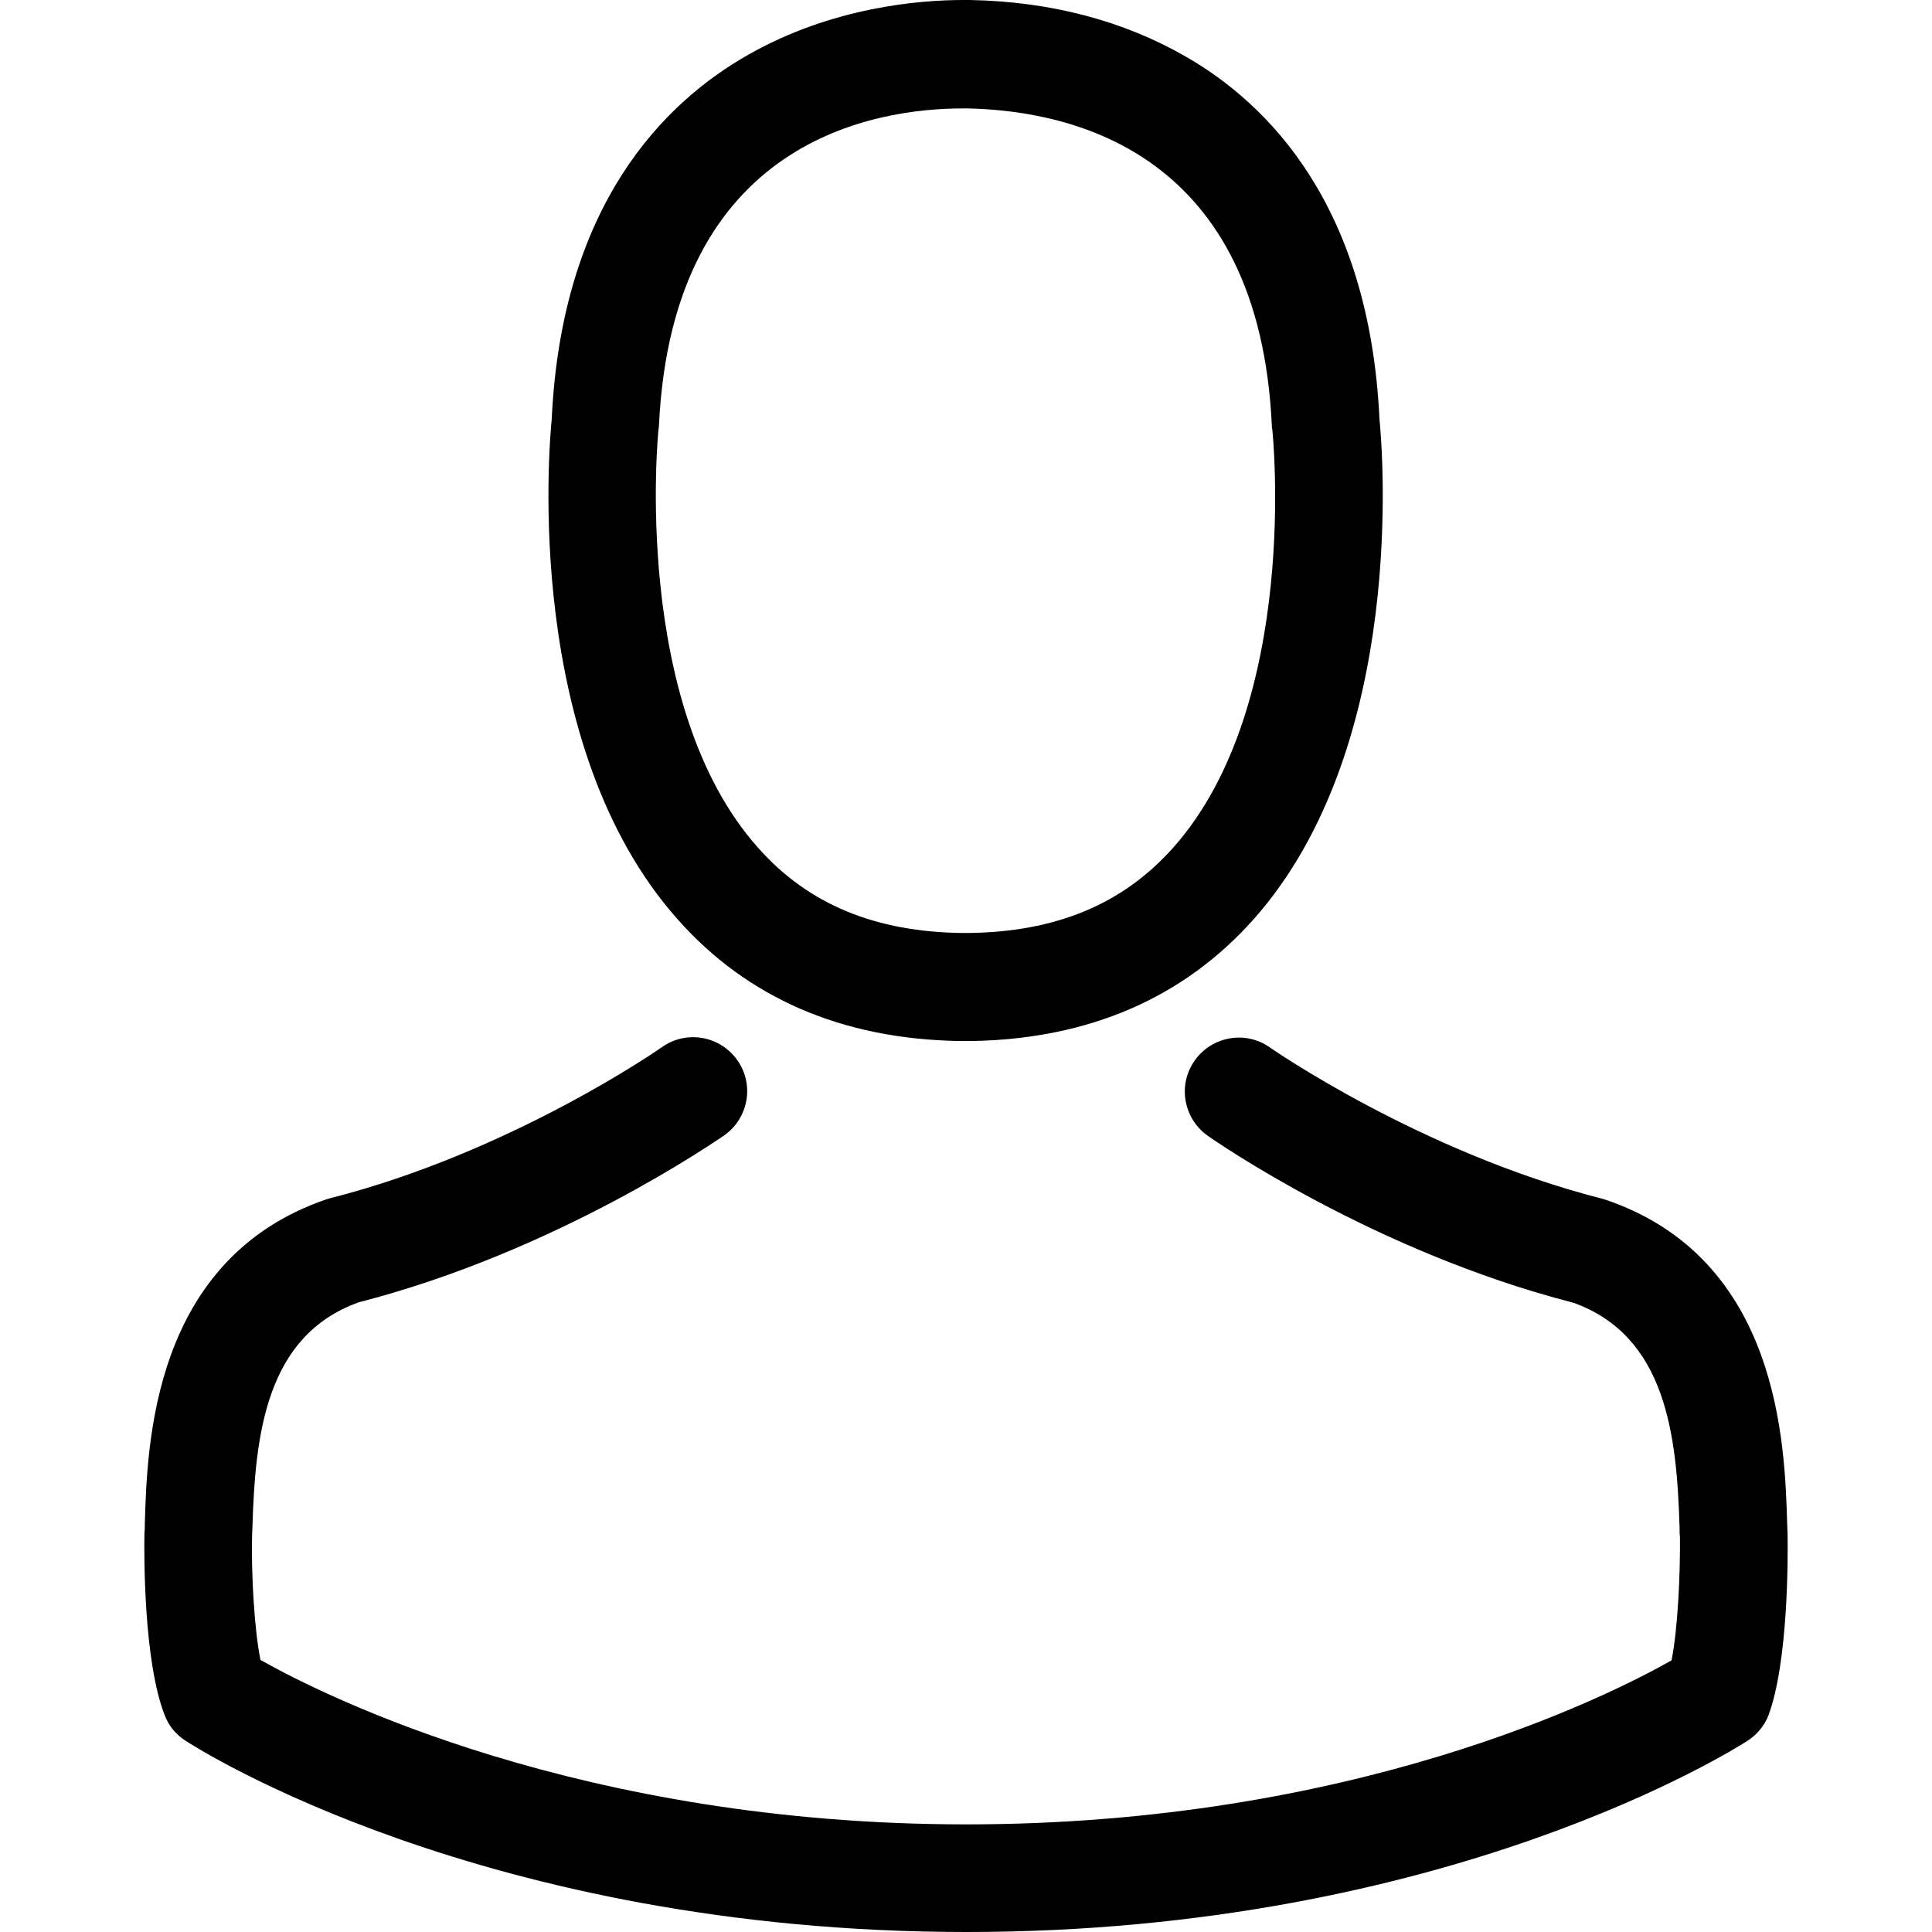
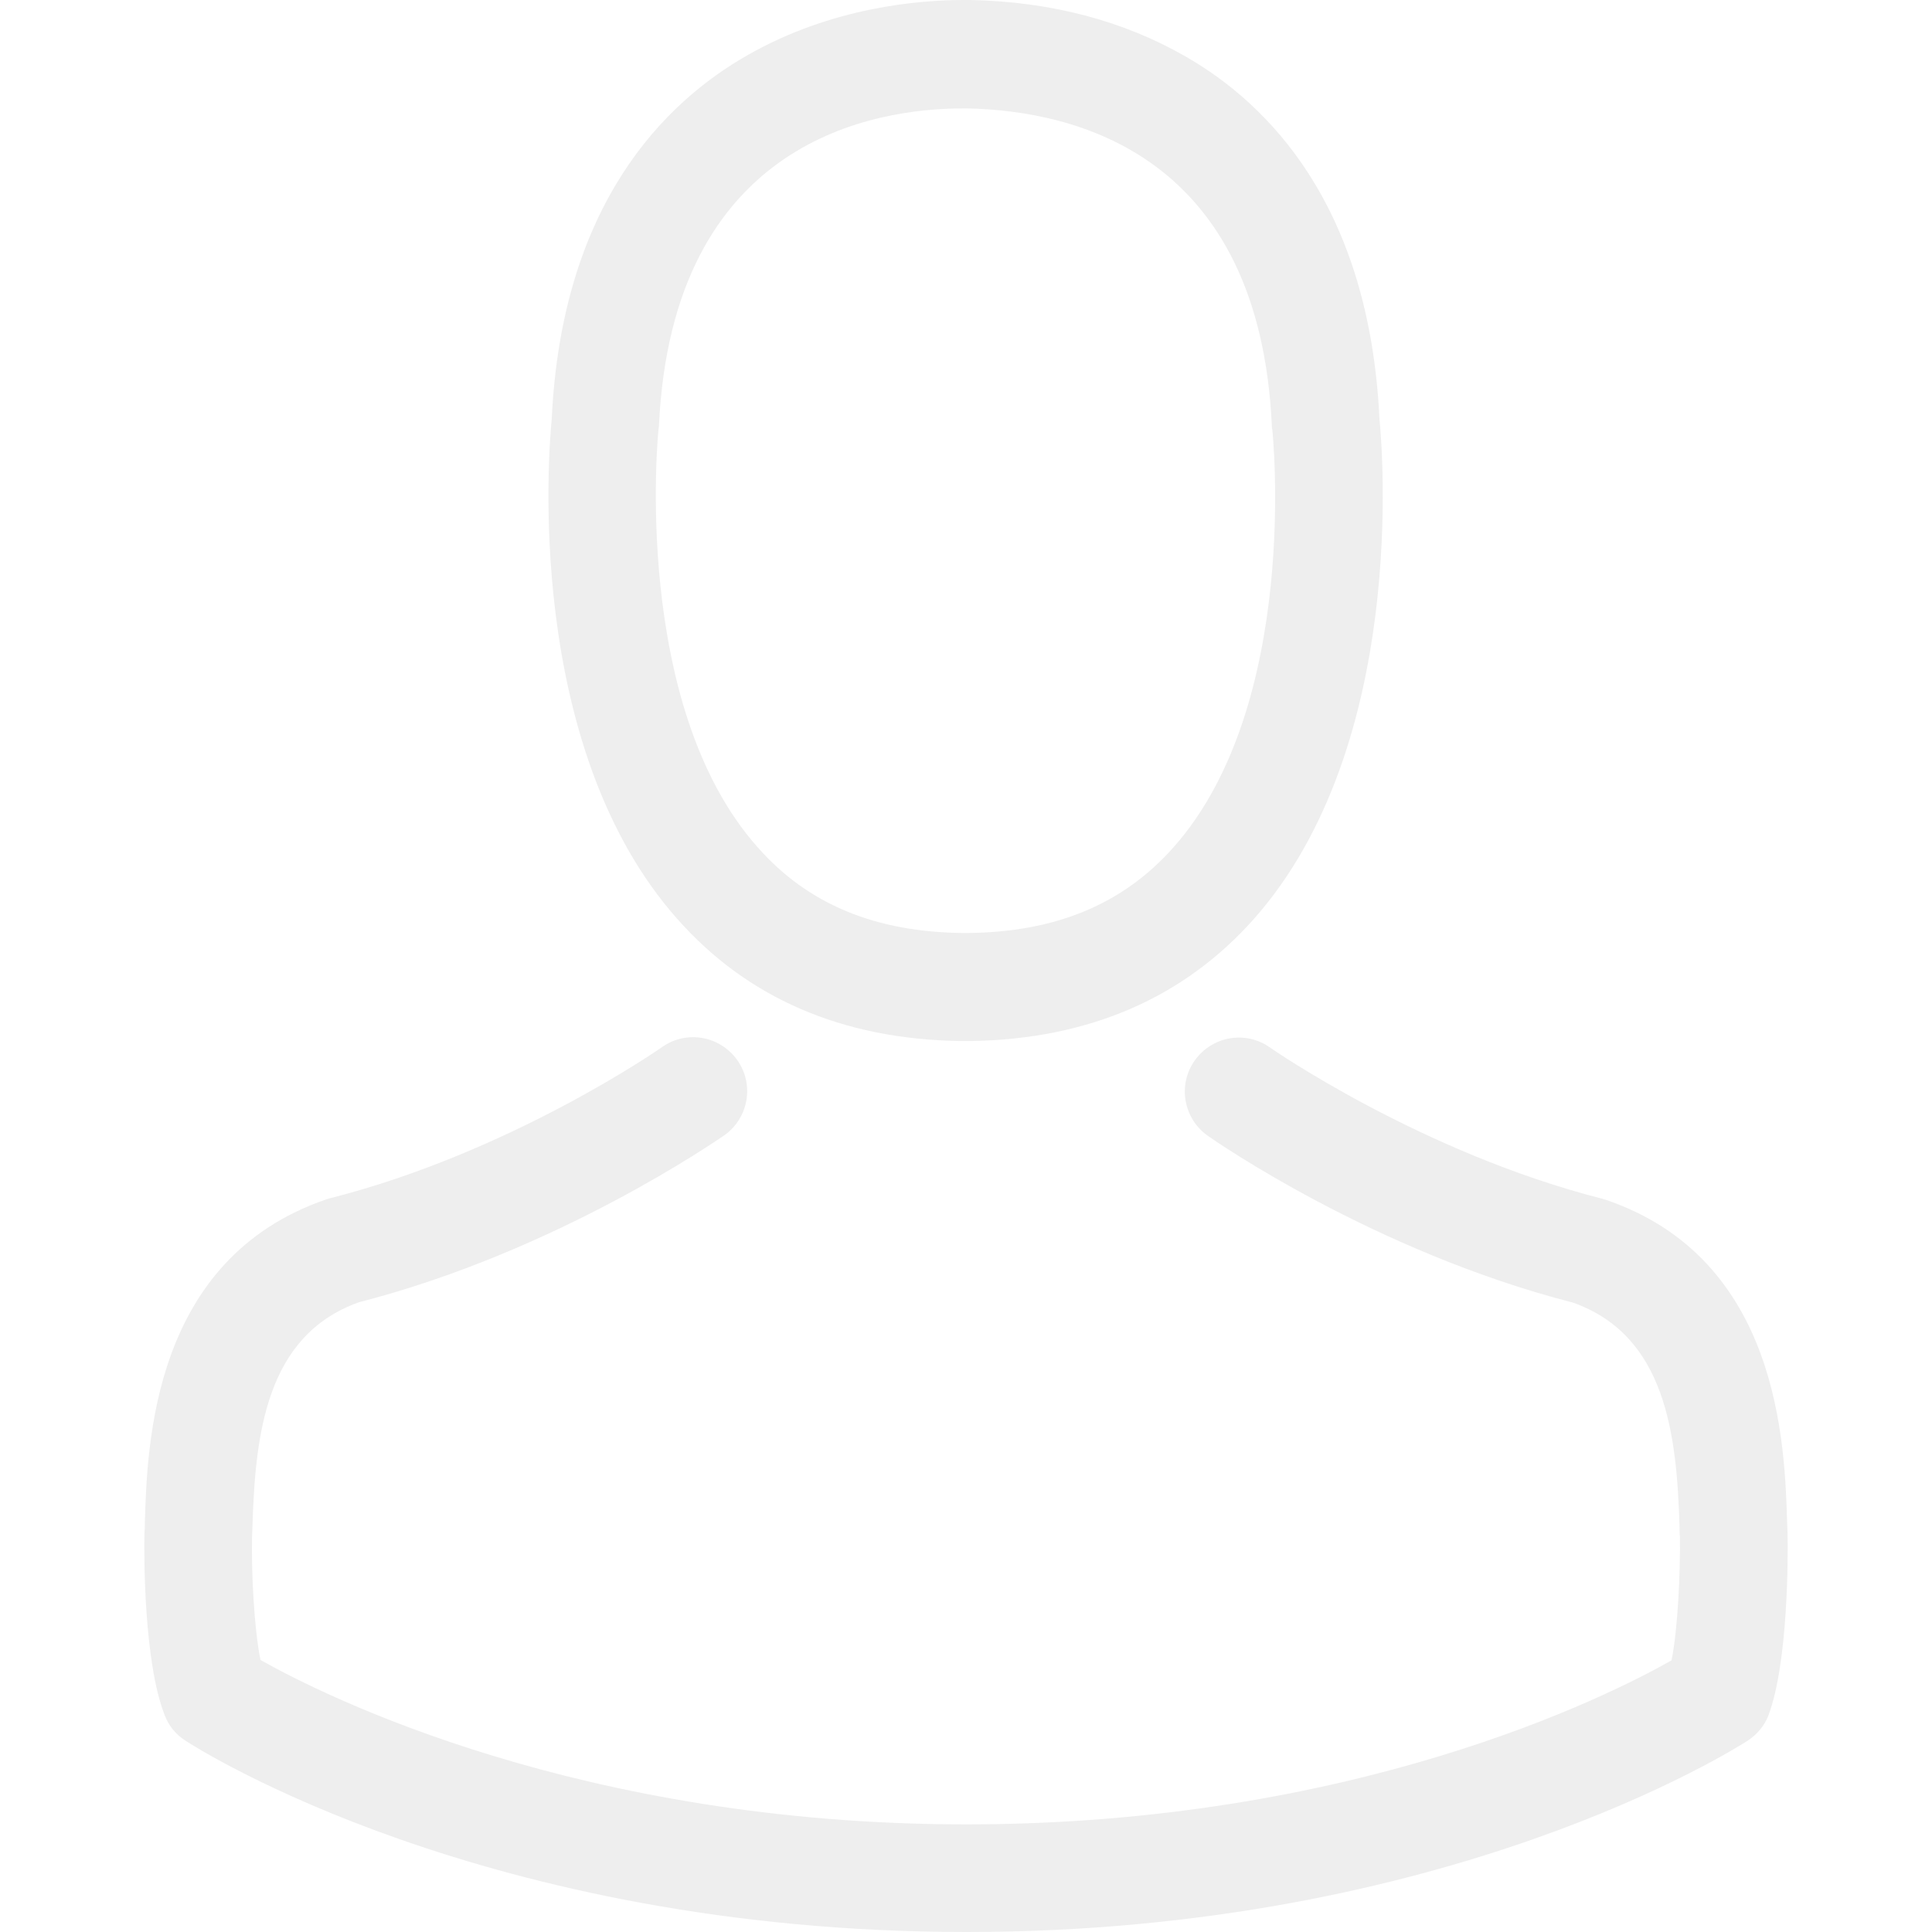
- <svg xmlns="http://www.w3.org/2000/svg" version="1.1" id="Capa_1" x="0px" y="0px" viewBox="0 0 482.9 482.9" style="enable-background:new 0 0 64 64;" xml:space="preserve" height="30">
+ <svg xmlns="http://www.w3.org/2000/svg" version="1.1" id="Capa_1" x="0px" y="0px" viewBox="0 0 482.9 482.9" style="enable-background:new 0 0 64 64;" xml:space="preserve" height="30" fill="#eeeeee">
  <path d="M239.7,260.2c0.5,0,1,0,1.6,0c0.2,0,0.4,0,0.6,0c0.3,0,0.7,0,1,0c29.3-0.5,53-10.8,70.5-30.5    c38.5-43.4,32.1-117.8,31.4-124.9c-2.5-53.3-27.7-78.8-48.5-90.7C280.8,5.2,262.7,0.4,242.5,0h-0.7c-0.1,0-0.3,0-0.4,0h-0.6    c-11.1,0-32.9,1.8-53.8,13.7c-21,11.9-46.6,37.4-49.1,91.1c-0.7,7.1-7.1,81.5,31.4,124.9C186.7,249.4,210.4,259.7,239.7,260.2z     M164.6,107.3c0-0.3,0.1-0.6,0.1-0.8c3.3-71.7,54.2-79.4,76-79.4h0.4c0.2,0,0.5,0,0.8,0c27,0.6,72.9,11.6,76,79.4    c0,0.3,0,0.6,0.1,0.8c0.1,0.7,7.1,68.7-24.7,104.5c-12.6,14.2-29.4,21.2-51.5,21.4c-0.2,0-0.3,0-0.5,0l0,0c-0.2,0-0.3,0-0.5,0    c-22-0.2-38.9-7.2-51.4-21.4C157.7,176.2,164.5,107.9,164.6,107.3z" />
  <path d="M446.8,383.6c0-0.1,0-0.2,0-0.3c0-0.8-0.1-1.6-0.1-2.5c-0.6-19.8-1.9-66.1-45.3-80.9c-0.3-0.1-0.7-0.2-1-0.3    c-45.1-11.5-82.6-37.5-83-37.8c-6.1-4.3-14.5-2.8-18.8,3.3c-4.3,6.1-2.8,14.5,3.3,18.8c1.7,1.2,41.5,28.9,91.3,41.7    c23.3,8.3,25.9,33.2,26.6,56c0,0.9,0,1.7,0.1,2.5c0.1,9-0.5,22.9-2.1,30.9c-16.2,9.2-79.7,41-176.3,41    c-96.2,0-160.1-31.9-176.4-41.1c-1.6-8-2.3-21.9-2.1-30.9c0-0.8,0.1-1.6,0.1-2.5c0.7-22.8,3.3-47.7,26.6-56    c49.8-12.8,89.6-40.6,91.3-41.7c6.1-4.3,7.6-12.7,3.3-18.8c-4.3-6.1-12.7-7.6-18.8-3.3c-0.4,0.3-37.7,26.3-83,37.8    c-0.4,0.1-0.7,0.2-1,0.3c-43.4,14.9-44.7,61.2-45.3,80.9c0,0.9,0,1.7-0.1,2.5c0,0.1,0,0.2,0,0.3c-0.1,5.2-0.2,31.9,5.1,45.3    c1,2.6,2.8,4.8,5.2,6.3c3,2,74.9,47.8,195.2,47.8s192.2-45.9,195.2-47.8c2.3-1.5,4.2-3.7,5.2-6.3    C447,415.5,446.9,388.8,446.8,383.6z" />
</svg>
